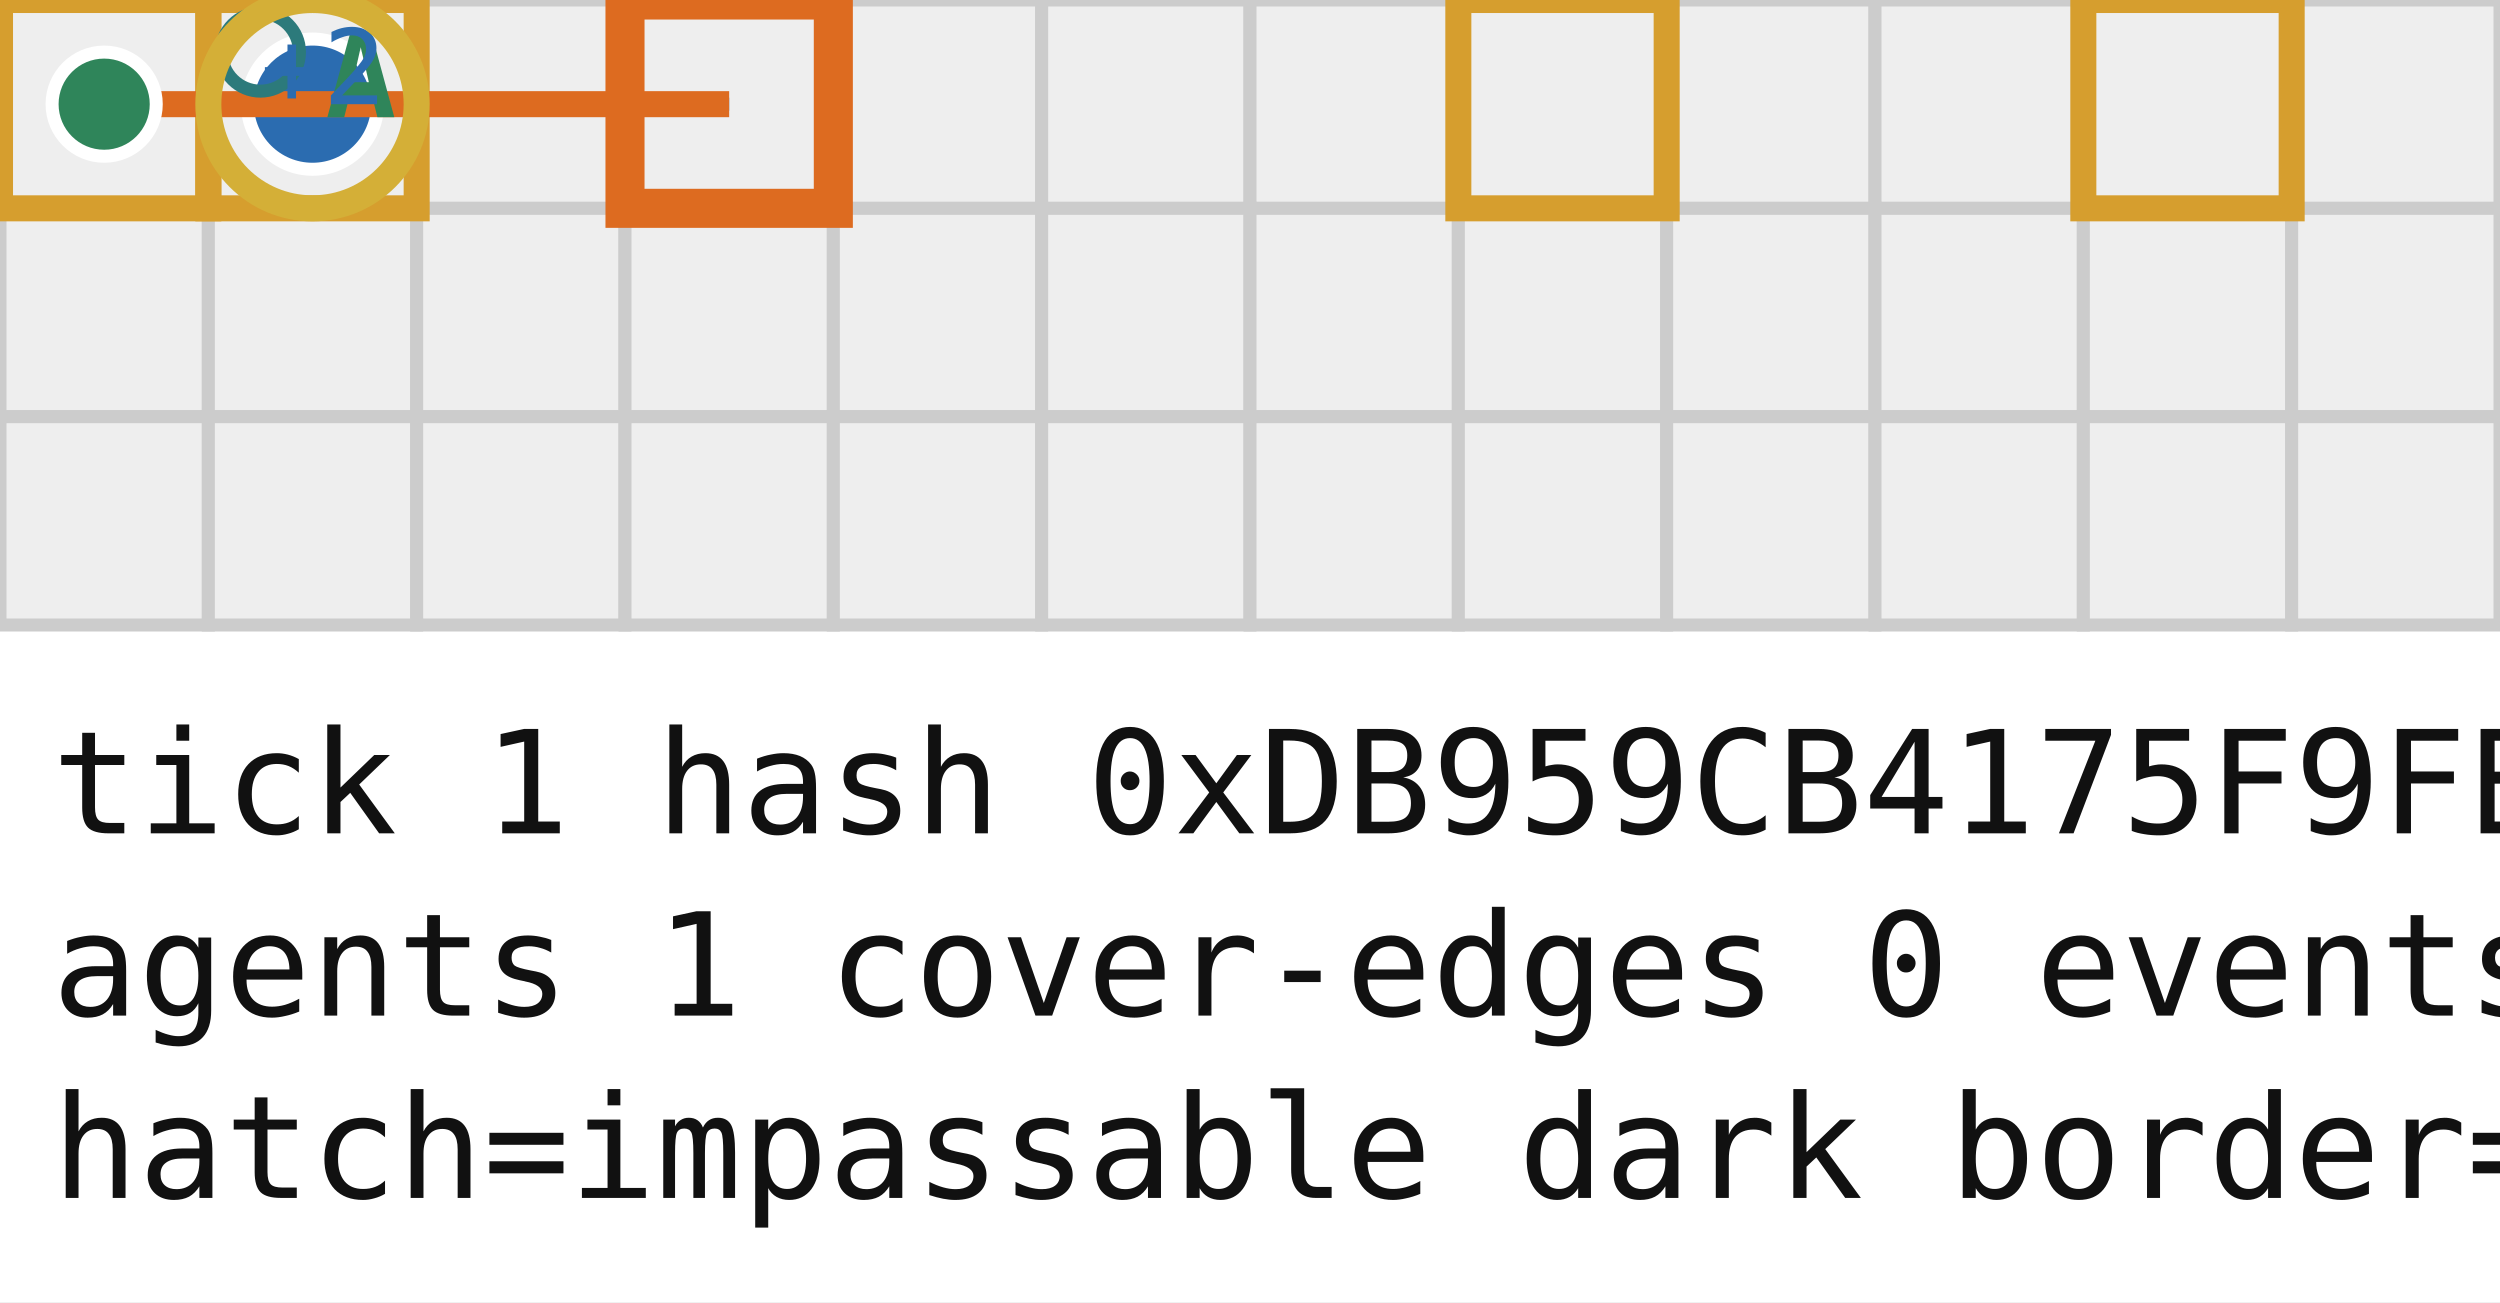
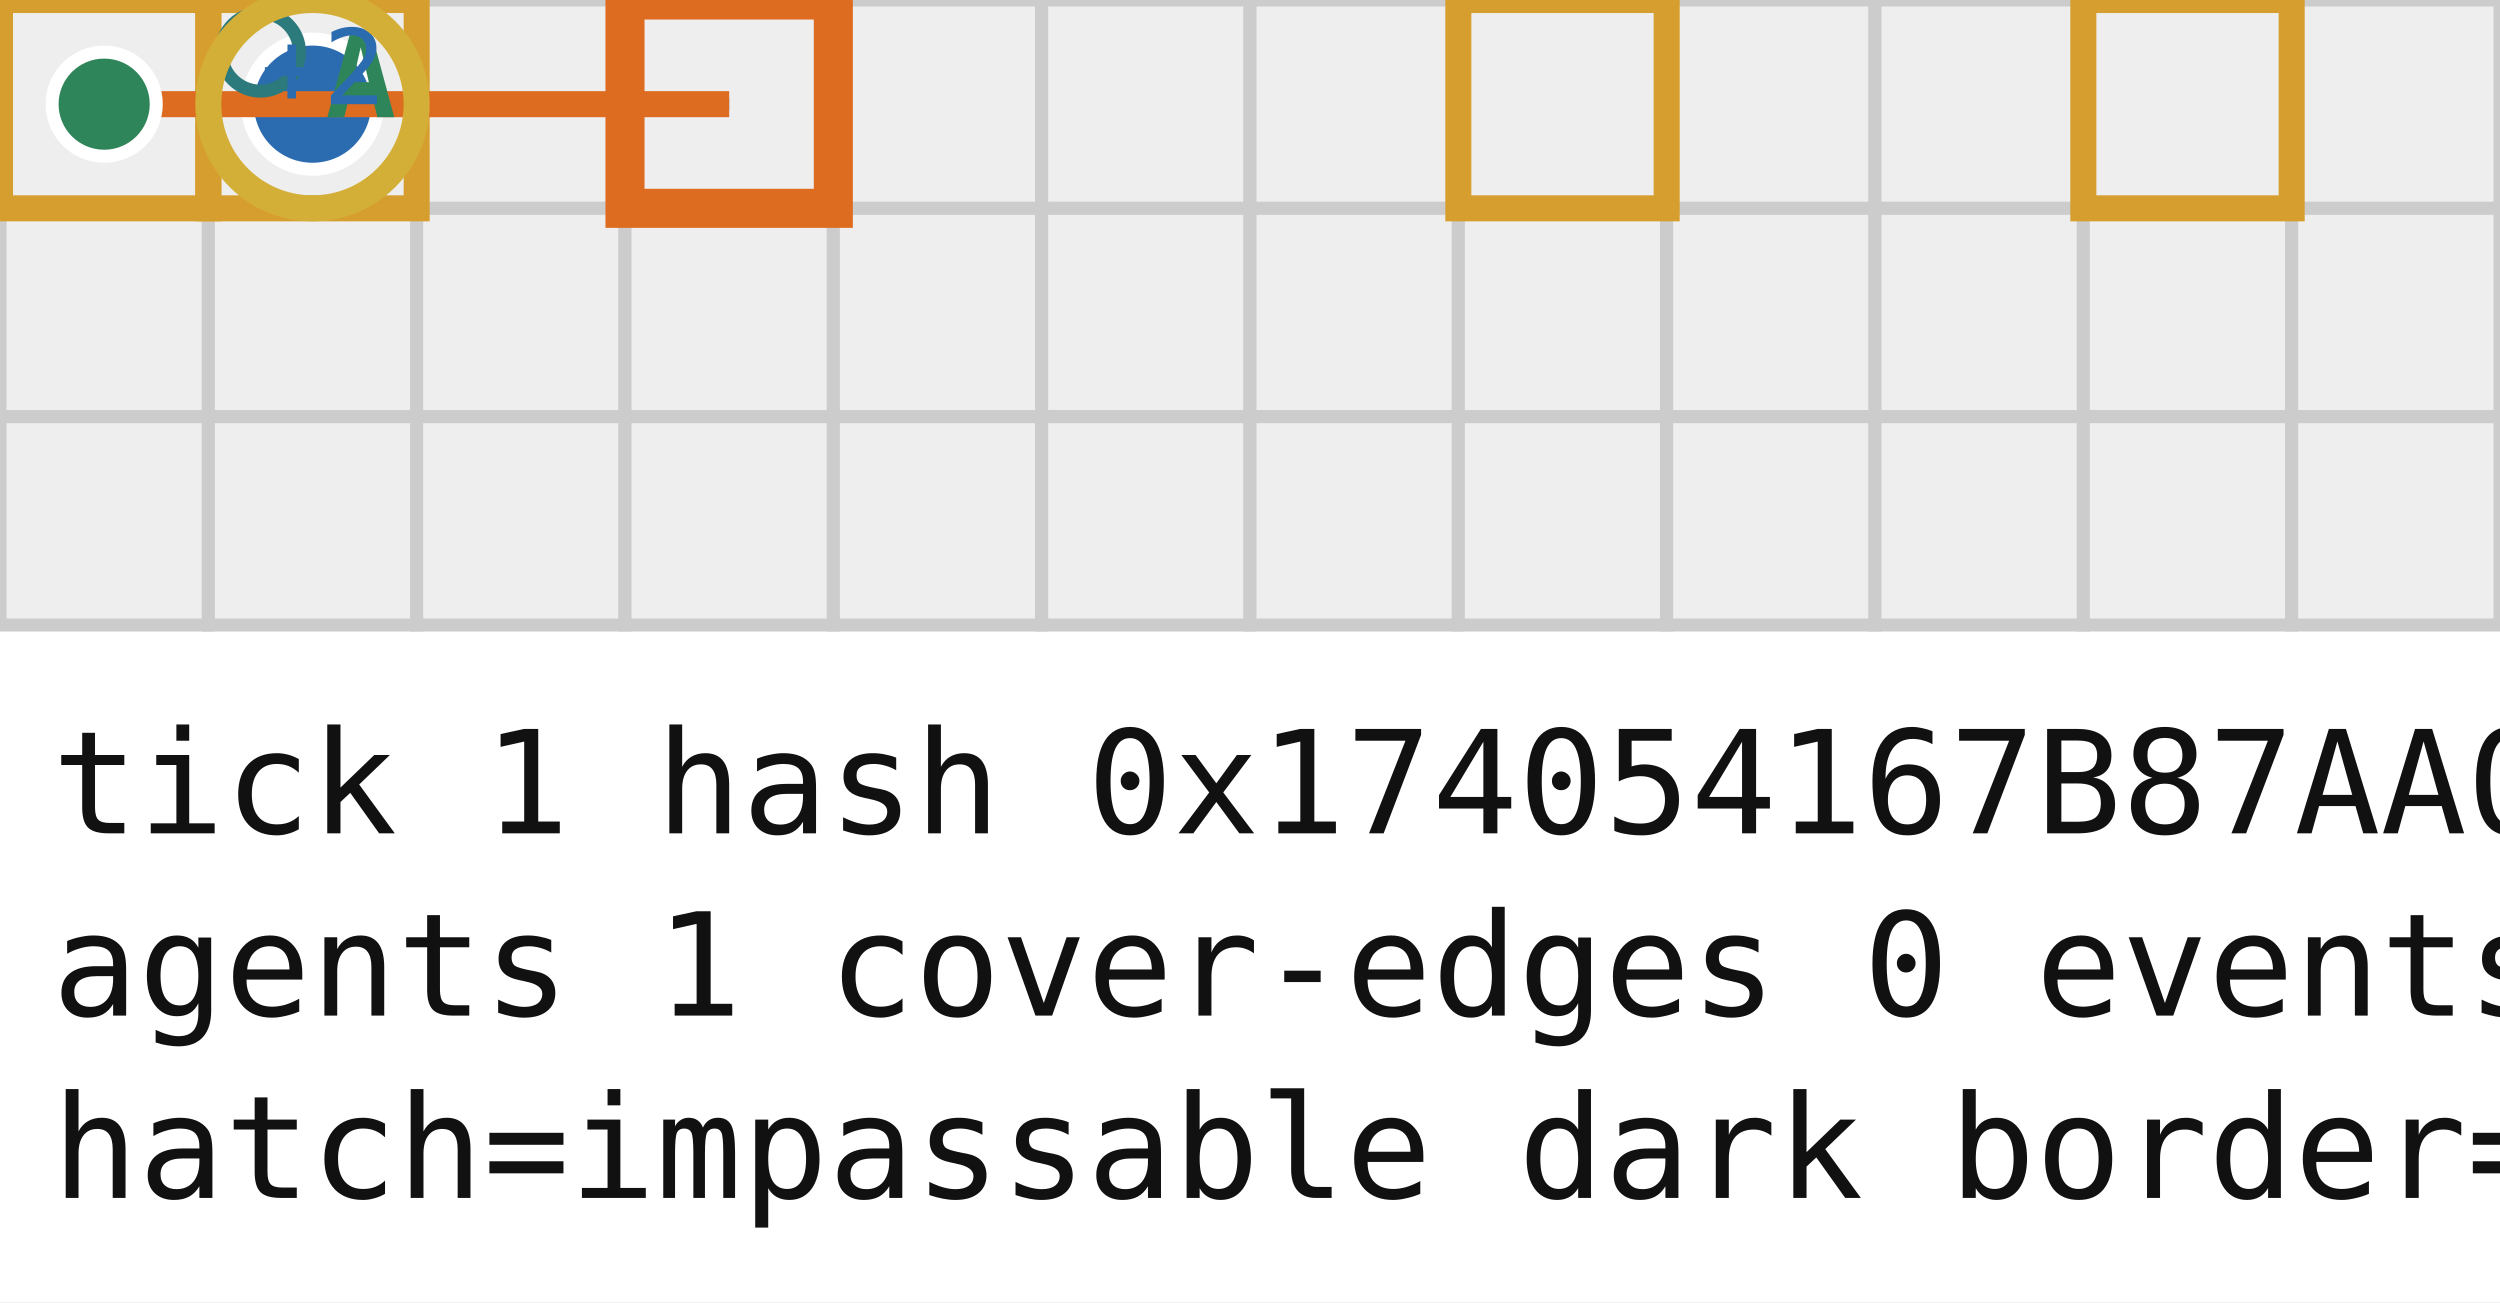
<svg xmlns="http://www.w3.org/2000/svg" width="192" height="100" viewBox="0 0 192 100">
  <defs>
    <pattern id="cw-hatch" width="4" height="4" patternUnits="userSpaceOnUse">
      <path d="M0,4 L4,0" stroke="#8a8a8a" stroke-width="1" />
    </pattern>
  </defs>
  <rect x="0" y="0" width="192" height="100" fill="#ffffff" />
  <rect x="0" y="0" width="16" height="16" fill="rgb(238,238,238)" stroke="#cccccc" stroke-width="1" />
  <rect x="16" y="0" width="16" height="16" fill="rgb(238,238,238)" stroke="#cccccc" stroke-width="1" />
  <rect x="32" y="0" width="16" height="16" fill="rgb(238,238,238)" stroke="#cccccc" stroke-width="1" />
  <rect x="48" y="0" width="16" height="16" fill="rgb(238,238,238)" stroke="#cccccc" stroke-width="1" />
  <rect x="64" y="0" width="16" height="16" fill="rgb(238,238,238)" stroke="#cccccc" stroke-width="1" />
  <rect x="80" y="0" width="16" height="16" fill="rgb(238,238,238)" stroke="#cccccc" stroke-width="1" />
  <rect x="96" y="0" width="16" height="16" fill="rgb(238,238,238)" stroke="#cccccc" stroke-width="1" />
  <rect x="112" y="0" width="16" height="16" fill="rgb(238,238,238)" stroke="#cccccc" stroke-width="1" />
  <rect x="128" y="0" width="16" height="16" fill="rgb(238,238,238)" stroke="#cccccc" stroke-width="1" />
  <rect x="144" y="0" width="16" height="16" fill="rgb(238,238,238)" stroke="#cccccc" stroke-width="1" />
  <rect x="160" y="0" width="16" height="16" fill="rgb(238,238,238)" stroke="#cccccc" stroke-width="1" />
  <rect x="176" y="0" width="16" height="16" fill="rgb(238,238,238)" stroke="#cccccc" stroke-width="1" />
  <rect x="0" y="16" width="16" height="16" fill="rgb(238,238,238)" stroke="#cccccc" stroke-width="1" />
  <rect x="16" y="16" width="16" height="16" fill="rgb(238,238,238)" stroke="#cccccc" stroke-width="1" />
  <rect x="32" y="16" width="16" height="16" fill="rgb(238,238,238)" stroke="#cccccc" stroke-width="1" />
  <rect x="48" y="16" width="16" height="16" fill="rgb(238,238,238)" stroke="#cccccc" stroke-width="1" />
  <rect x="64" y="16" width="16" height="16" fill="rgb(238,238,238)" stroke="#cccccc" stroke-width="1" />
  <rect x="80" y="16" width="16" height="16" fill="rgb(238,238,238)" stroke="#cccccc" stroke-width="1" />
  <rect x="96" y="16" width="16" height="16" fill="rgb(238,238,238)" stroke="#cccccc" stroke-width="1" />
  <rect x="112" y="16" width="16" height="16" fill="rgb(238,238,238)" stroke="#cccccc" stroke-width="1" />
  <rect x="128" y="16" width="16" height="16" fill="rgb(238,238,238)" stroke="#cccccc" stroke-width="1" />
  <rect x="144" y="16" width="16" height="16" fill="rgb(238,238,238)" stroke="#cccccc" stroke-width="1" />
  <rect x="160" y="16" width="16" height="16" fill="rgb(238,238,238)" stroke="#cccccc" stroke-width="1" />
  <rect x="176" y="16" width="16" height="16" fill="rgb(238,238,238)" stroke="#cccccc" stroke-width="1" />
  <rect x="0" y="32" width="16" height="16" fill="rgb(238,238,238)" stroke="#cccccc" stroke-width="1" />
  <rect x="16" y="32" width="16" height="16" fill="rgb(238,238,238)" stroke="#cccccc" stroke-width="1" />
  <rect x="32" y="32" width="16" height="16" fill="rgb(238,238,238)" stroke="#cccccc" stroke-width="1" />
  <rect x="48" y="32" width="16" height="16" fill="rgb(238,238,238)" stroke="#cccccc" stroke-width="1" />
  <rect x="64" y="32" width="16" height="16" fill="rgb(238,238,238)" stroke="#cccccc" stroke-width="1" />
  <rect x="80" y="32" width="16" height="16" fill="rgb(238,238,238)" stroke="#cccccc" stroke-width="1" />
  <rect x="96" y="32" width="16" height="16" fill="rgb(238,238,238)" stroke="#cccccc" stroke-width="1" />
  <rect x="112" y="32" width="16" height="16" fill="rgb(238,238,238)" stroke="#cccccc" stroke-width="1" />
  <rect x="128" y="32" width="16" height="16" fill="rgb(238,238,238)" stroke="#cccccc" stroke-width="1" />
  <rect x="144" y="32" width="16" height="16" fill="rgb(238,238,238)" stroke="#cccccc" stroke-width="1" />
  <rect x="160" y="32" width="16" height="16" fill="rgb(238,238,238)" stroke="#cccccc" stroke-width="1" />
  <rect x="176" y="32" width="16" height="16" fill="rgb(238,238,238)" stroke="#cccccc" stroke-width="1" />
  <rect x="48" y="0" width="16" height="16" fill="none" stroke="#d69e2e" stroke-width="2" />
  <rect x="112" y="0" width="16" height="16" fill="none" stroke="#d69e2e" stroke-width="2" />
  <rect x="160" y="0" width="16" height="16" fill="none" stroke="#d69e2e" stroke-width="2" />
  <rect x="48" y="0" width="16" height="16" fill="none" stroke="#d69e2e" stroke-width="2" />
  <rect x="0" y="0" width="16" height="16" fill="none" stroke="#d69e2e" stroke-width="2" />
  <rect x="16" y="0" width="16" height="16" fill="none" stroke="#d69e2e" stroke-width="2" />
  <line x1="24" y1="8" x2="56" y2="8" stroke="#2b6cb0" stroke-width="1" stroke-dasharray="3,2" />
  <circle cx="24" cy="8" r="5" fill="#2b6cb0" stroke="#ffffff" stroke-width="1" />
  <polyline points="8,8 24,8 40,8 56,8" fill="none" stroke="#dd6b20" stroke-width="2" />
  <circle cx="8" cy="8" r="4" fill="#2f855a" stroke="#ffffff" stroke-width="1" />
  <rect x="48" y="0" width="16" height="16" fill="none" stroke="#dd6b20" stroke-width="3" />
  <text x="25" y="9" font-family="monospace" font-size="9" font-weight="bold" fill="#2f855a">A</text>
  <circle cx="20" cy="4" r="3" fill="none" stroke="#2c7a7b" stroke-width="1" />
  <text x="20" y="8" font-family="monospace" font-size="8" fill="#2b6cb0">+2</text>
  <circle cx="24" cy="8" r="8" fill="none" stroke="#d4af37" stroke-width="2" />
-   <text x="4" y="64" font-family="monospace" font-size="11" fill="#111111">tick 1  hash 0xDB959CB4175F9FE0  draws 0</text>
+   <text x="4" y="64" font-family="monospace" font-size="11" fill="#111111">tick 1  hash 0x174054167B87AA0B  draws 0</text>
  <text x="4" y="78" font-family="monospace" font-size="11" fill="#111111">agents 1  cover-edges 0  events 8</text>
  <text x="4" y="92" font-family="monospace" font-size="11" fill="#111111">hatch=impassable  dark border=opaque  darker fill=higher elevation  triangle=cover  circle=agent</text>
</svg>
